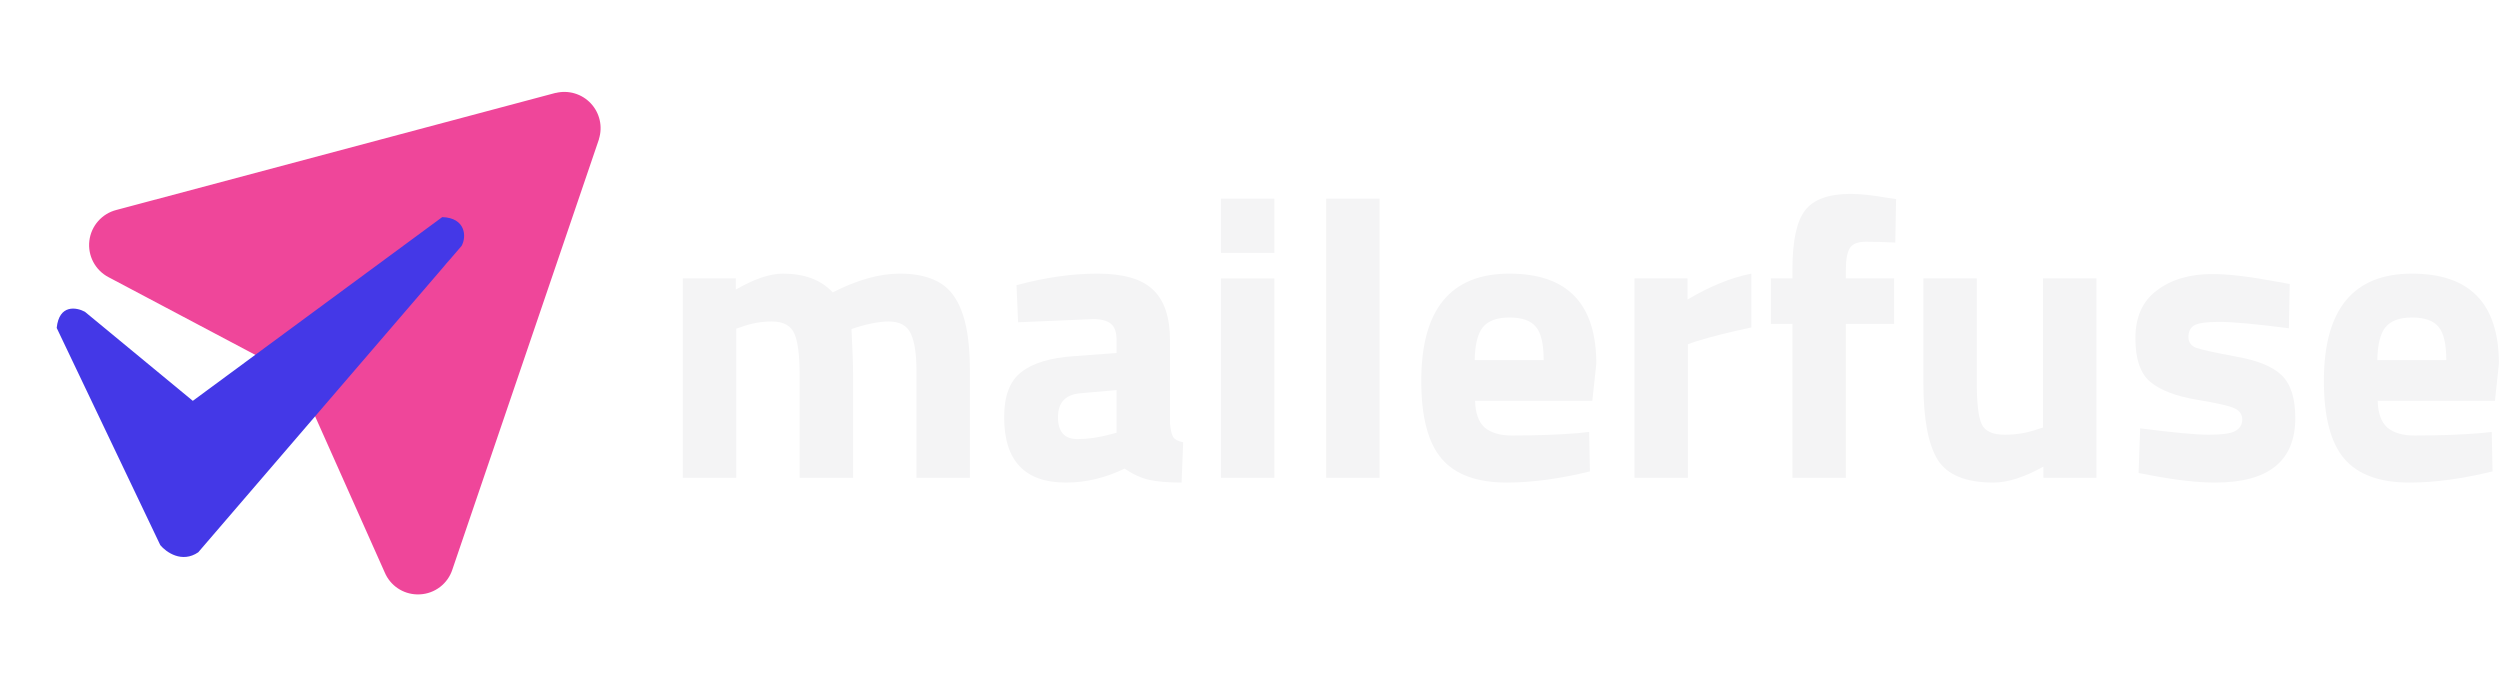
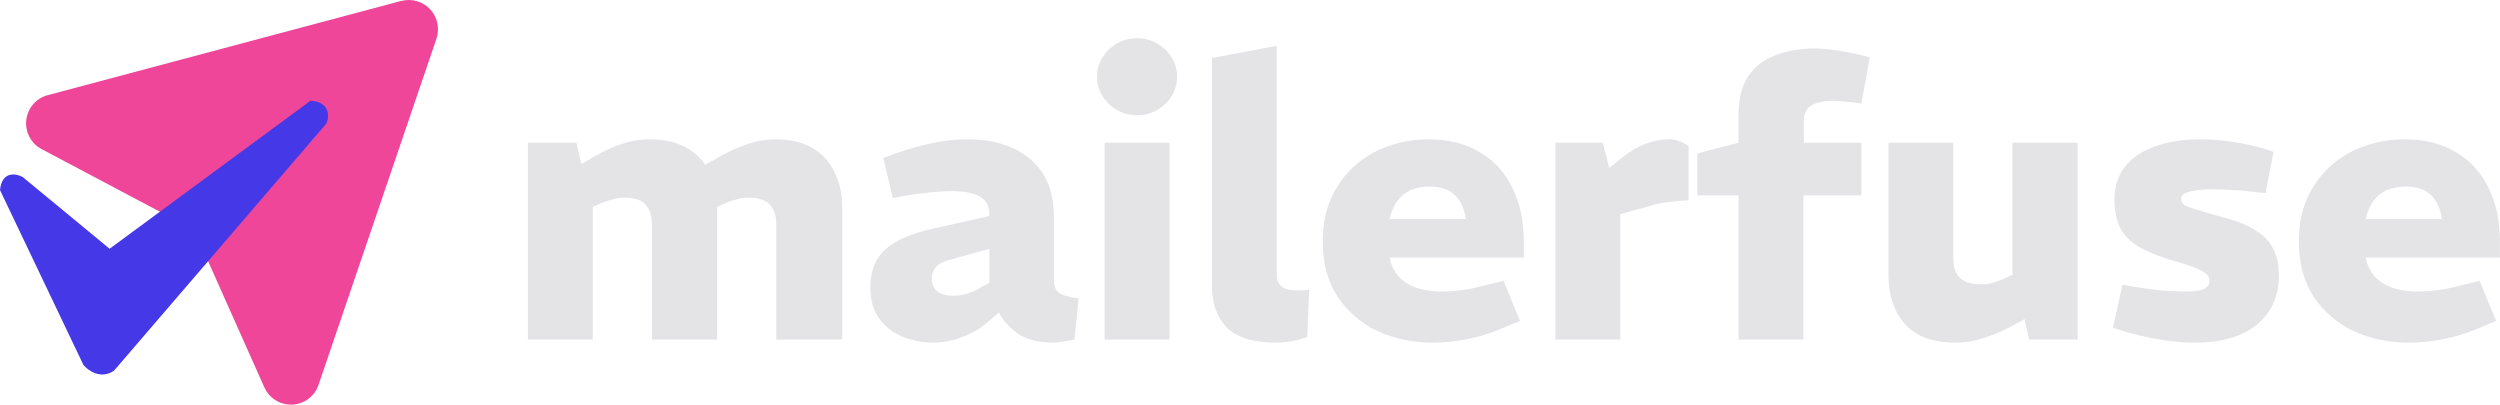
- <svg xmlns="http://www.w3.org/2000/svg" width="1341" height="363" viewBox="0 0 1341 363" fill="none">
-   <path d="M321.26 74.592C321.26 74.592 321.256 74.713 321.254 74.774L242.682 305.418C241.484 309.167 239.168 312.46 236.045 314.855C232.922 317.25 229.141 318.632 225.21 318.816C224.649 318.846 224.09 318.851 223.532 318.832C219.857 318.719 216.292 317.557 213.256 315.483C210.221 313.41 207.842 310.511 206.401 307.129L165.284 214.932C164.872 214.008 164.76 212.979 164.961 211.988C165.162 210.997 165.668 210.093 166.407 209.403L239.117 141.467C240.924 139.689 241.966 137.277 242.019 134.743C242.073 132.209 241.134 129.754 239.404 127.902C237.673 126.05 235.288 124.948 232.756 124.829C230.225 124.711 227.747 125.586 225.851 127.269L153.105 195.204C152.366 195.895 151.431 196.338 150.428 196.472C149.426 196.606 148.406 196.423 147.513 195.95L58.23 148.687C54.738 146.863 51.883 144.021 50.042 140.538C48.201 137.055 47.463 133.095 47.924 129.182C48.385 125.27 50.024 121.59 52.623 118.63C55.223 115.67 58.661 113.57 62.481 112.608L297.923 49.854L298.105 49.86C301.454 49.04 304.962 49.127 308.267 50.11C311.572 51.093 314.557 52.938 316.914 55.456C319.27 57.973 320.915 61.072 321.679 64.435C322.443 67.798 322.298 71.303 321.26 74.592Z" fill="#EF469A" />
-   <path d="M45.547 167.238L103.425 215.013L237.21 116.455C249.834 116.858 250.332 126.947 247.621 131.87L106.336 296.253C97.556 302.239 89.106 296.181 85.978 292.403L30.414 175.903C31.71 163.103 41.043 164.793 45.547 167.238Z" fill="#4438E7" />
-   <path d="M394.921 256.285H366.261V149.343H394.707V155.332C404.546 149.629 412.959 146.777 419.946 146.777C431.495 146.777 440.407 150.128 446.681 156.829C459.799 150.128 471.777 146.777 482.614 146.777C496.73 146.777 506.497 150.912 511.916 159.182C517.477 167.31 520.257 180.357 520.257 198.323V256.285H491.597V199.178C491.597 190.053 490.599 183.351 488.602 179.073C486.606 174.653 482.614 172.443 476.625 172.443C472.062 172.443 466.501 173.441 459.942 175.437L456.734 176.507C457.304 187.201 457.589 195.328 457.589 200.889V256.285H428.929V201.317C428.929 190.766 428.002 183.351 426.148 179.073C424.295 174.653 420.231 172.443 413.957 172.443C408.396 172.443 402.906 173.441 397.488 175.437L394.921 176.293V256.285Z" fill="#F4F4F5" />
-   <path d="M627.598 182.709V227.197C627.884 230.619 628.454 233.043 629.309 234.469C630.165 235.752 631.947 236.679 634.657 237.25L633.801 258.852C626.529 258.852 620.683 258.353 616.263 257.355C611.985 256.357 607.636 254.36 603.216 251.366C592.949 256.357 582.469 258.852 571.775 258.852C549.673 258.852 538.623 247.16 538.623 223.775C538.623 212.368 541.688 204.312 547.82 199.606C553.951 194.758 563.362 191.906 576.052 191.051L598.938 189.34V182.709C598.938 178.289 597.94 175.295 595.944 173.726C593.947 172.015 590.739 171.16 586.319 171.16L546.109 172.871L545.253 152.979C560.51 148.844 574.983 146.777 588.672 146.777C602.503 146.777 612.413 149.629 618.401 155.332C624.533 161.036 627.598 170.161 627.598 182.709ZM579.475 210.942C571.49 211.655 567.497 215.933 567.497 223.775C567.497 231.617 570.99 235.539 577.977 235.539C583.396 235.539 589.313 234.683 595.73 232.972L598.938 232.116V209.231L579.475 210.942Z" fill="#F4F4F5" />
-   <path d="M654.92 256.285V149.343H683.581V256.285H654.92ZM654.92 135.655V106.567H683.581V135.655H654.92Z" fill="#F4F4F5" />
-   <path d="M711.346 256.285V106.567H740.006V256.285H711.346Z" fill="#F4F4F5" />
-   <path d="M791.238 215.006C791.381 221.565 793.092 226.342 796.371 229.336C799.793 232.188 804.641 233.614 810.915 233.614C824.176 233.614 836.011 233.186 846.42 232.33L852.409 231.689L852.837 252.863C836.439 256.856 821.609 258.852 808.349 258.852C792.236 258.852 780.544 254.574 773.272 246.019C766 237.464 762.364 223.561 762.364 204.312C762.364 165.955 778.12 146.777 809.632 146.777C840.716 146.777 856.259 162.889 856.259 195.115L854.12 215.006H791.238ZM828.026 193.19C828.026 184.634 826.671 178.717 823.962 175.437C821.253 172.015 816.476 170.304 809.632 170.304C802.93 170.304 798.154 172.086 795.302 175.651C792.593 179.073 791.167 184.919 791.024 193.19H828.026Z" fill="#F4F4F5" />
-   <path d="M876.741 256.285V149.343H905.188V160.679C917.165 153.55 928.573 148.916 939.409 146.777V175.651C927.86 178.075 917.95 180.57 909.68 183.137L905.402 184.634V256.285H876.741Z" fill="#F4F4F5" />
-   <path d="M990.115 173.726V256.285H961.454V173.726H949.905V149.343H961.454V144.638C961.454 129.238 963.736 118.615 968.299 112.769C972.862 106.923 980.989 104 992.681 104C997.815 104 1004.45 104.713 1012.57 106.139L1017.06 106.78L1016.64 130.094C1010.36 129.809 1005.09 129.666 1000.81 129.666C996.531 129.666 993.68 130.807 992.254 133.088C990.828 135.37 990.115 139.291 990.115 144.852V149.343H1015.99V173.726H990.115Z" fill="#F4F4F5" />
-   <path d="M1095.86 149.343H1124.52V256.285H1096.08V250.297C1085.81 256 1076.9 258.852 1069.34 258.852C1054.51 258.852 1044.53 254.788 1039.4 246.661C1034.27 238.39 1031.7 224.63 1031.7 205.381V149.343H1060.36V205.809C1060.36 216.36 1061.21 223.561 1062.93 227.411C1064.64 231.261 1068.77 233.186 1075.33 233.186C1081.6 233.186 1087.52 232.188 1093.08 230.191L1095.86 229.336V149.343Z" fill="#F4F4F5" />
-   <path d="M1227.77 176.079C1210.09 173.797 1197.69 172.657 1190.56 172.657C1183.57 172.657 1179.01 173.298 1176.87 174.582C1174.87 175.865 1173.87 177.933 1173.87 180.784C1173.87 183.494 1175.23 185.418 1177.94 186.559C1180.79 187.557 1187.92 189.126 1199.33 191.265C1210.88 193.261 1219.08 196.612 1223.92 201.317C1228.77 206.023 1231.2 213.651 1231.2 224.203C1231.2 247.302 1216.87 258.852 1188.2 258.852C1178.79 258.852 1167.39 257.569 1153.98 255.002L1147.14 253.719L1147.99 229.764C1165.68 232.045 1177.94 233.186 1184.78 233.186C1191.77 233.186 1196.47 232.544 1198.9 231.261C1201.47 229.835 1202.75 227.767 1202.75 225.058C1202.75 222.349 1201.39 220.353 1198.69 219.07C1196.12 217.786 1189.27 216.218 1178.15 214.364C1167.17 212.51 1158.97 209.373 1153.56 204.953C1148.14 200.533 1145.43 192.691 1145.43 181.426C1145.43 170.019 1149.28 161.463 1156.98 155.76C1164.68 149.914 1174.59 146.991 1186.71 146.991C1195.12 146.991 1206.6 148.345 1221.14 151.054L1228.2 152.338L1227.77 176.079Z" fill="#F4F4F5" />
-   <path d="M1275.4 215.006C1275.54 221.565 1277.25 226.342 1280.53 229.336C1283.96 232.188 1288.8 233.614 1295.08 233.614C1308.34 233.614 1320.17 233.186 1330.58 232.33L1336.57 231.689L1337 252.863C1320.6 256.856 1305.77 258.852 1292.51 258.852C1276.4 258.852 1264.71 254.574 1257.43 246.019C1250.16 237.464 1246.53 223.561 1246.53 204.312C1246.53 165.955 1262.28 146.777 1293.79 146.777C1324.88 146.777 1340.42 162.889 1340.42 195.115L1338.28 215.006H1275.4ZM1312.19 193.19C1312.19 184.634 1310.83 178.717 1308.13 175.437C1305.42 172.015 1300.64 170.304 1293.79 170.304C1287.09 170.304 1282.32 172.086 1279.46 175.651C1276.76 179.073 1275.33 184.919 1275.19 193.19H1312.19Z" fill="#F4F4F5" />
+ <svg xmlns="http://www.w3.org/2000/svg" width="346" height="56" viewBox="0 0 346 56" fill="none">
+   <path d="M73.062 47V19.755H79.768L80.454 22.712L82.355 21.603C83.587 20.899 84.819 20.336 86.051 19.914C87.319 19.491 88.586 19.28 89.853 19.28C91.965 19.28 93.707 19.685 95.08 20.494C96.488 21.304 97.526 22.43 98.195 23.874C98.899 25.282 99.251 26.901 99.251 28.731V47H90.222V31.055C90.222 29.858 89.923 28.942 89.325 28.309C88.762 27.675 87.794 27.358 86.421 27.358C85.893 27.358 85.382 27.429 84.89 27.57C84.432 27.675 83.975 27.816 83.517 27.992L82.038 28.626V47H73.062ZM107.435 47V31.055C107.435 29.858 107.136 28.942 106.538 28.309C105.975 27.675 104.989 27.358 103.581 27.358C103.053 27.358 102.543 27.429 102.05 27.57C101.592 27.675 101.135 27.816 100.677 27.992L98.934 28.784L96.453 23.451L99.727 21.603C100.994 20.899 102.261 20.336 103.528 19.914C104.795 19.491 106.063 19.28 107.33 19.28C109.407 19.28 111.114 19.685 112.451 20.494C113.824 21.304 114.845 22.43 115.514 23.874C116.218 25.282 116.57 26.901 116.57 28.731V47H107.435Z" fill="#E4E4E7" />
+   <path d="M129.22 47.422C127.742 47.422 126.334 47.158 124.996 46.63C123.659 46.102 122.567 45.275 121.723 44.149C120.878 42.987 120.455 41.544 120.455 39.819C120.455 37.496 121.159 35.718 122.567 34.486C124.011 33.219 126.211 32.269 129.167 31.635L136.929 29.893V29.787C136.964 28.661 136.577 27.834 135.767 27.306C134.958 26.742 133.62 26.461 131.755 26.461C130.663 26.461 129.537 26.531 128.375 26.672C127.214 26.778 126.07 26.936 124.943 27.147L123.571 27.411L122.251 21.867L123.94 21.234C125.665 20.635 127.355 20.16 129.009 19.808C130.663 19.456 132.3 19.28 133.919 19.28C137.51 19.28 140.396 20.195 142.579 22.026C144.761 23.821 145.852 26.479 145.852 29.998V38.658C145.852 39.538 146.081 40.154 146.539 40.506C147.031 40.858 147.947 41.122 149.284 41.298L148.703 47C148.211 47.106 147.7 47.194 147.172 47.264C146.679 47.37 146.257 47.422 145.905 47.422C143.863 47.422 142.227 47.035 140.995 46.261C139.798 45.451 138.883 44.448 138.249 43.251L137.087 44.255C135.926 45.31 134.641 46.102 133.233 46.63C131.825 47.158 130.487 47.422 129.22 47.422ZM131.966 40.928C132.529 40.928 133.145 40.84 133.814 40.664C134.518 40.453 135.204 40.136 135.873 39.714L136.929 39.133V34.434L131.438 35.965C130.487 36.211 129.836 36.563 129.484 37.021C129.132 37.443 128.956 37.954 128.956 38.552C128.956 39.327 129.22 39.925 129.748 40.347C130.311 40.734 131.051 40.928 131.966 40.928Z" fill="#E4E4E7" />
+   <path d="M152.881 47V19.755H161.857V47H152.881ZM157.369 15.954C156.384 15.954 155.451 15.707 154.571 15.214C153.726 14.722 153.057 14.07 152.564 13.261C152.072 12.451 151.825 11.571 151.825 10.621C151.825 9.635 152.072 8.755 152.564 7.981C153.057 7.171 153.726 6.52 154.571 6.027C155.451 5.534 156.384 5.288 157.369 5.288C158.39 5.288 159.323 5.534 160.168 6.027C161.012 6.52 161.681 7.171 162.174 7.981C162.667 8.755 162.913 9.635 162.913 10.621C162.913 11.571 162.667 12.451 162.174 13.261C161.681 14.07 161.012 14.722 160.168 15.214C159.323 15.707 158.39 15.954 157.369 15.954Z" fill="#E4E4E7" />
+   <path d="M176.595 47.422C173.427 47.422 171.157 46.718 169.784 45.31C168.411 43.903 167.725 41.967 167.725 39.502V8.034L176.701 6.344V38.024C176.701 38.728 176.93 39.274 177.387 39.661C177.845 40.013 178.567 40.189 179.552 40.189C179.763 40.189 180.01 40.189 180.291 40.189C180.573 40.154 180.872 40.118 181.189 40.083L180.925 46.63C180.291 46.877 179.587 47.071 178.813 47.211C178.039 47.352 177.299 47.422 176.595 47.422Z" fill="#E4E4E7" />
+   <path d="M198.328 47.422C195.547 47.422 192.995 46.895 190.672 45.839C188.384 44.747 186.536 43.163 185.128 41.087C183.755 38.974 183.068 36.422 183.068 33.431C183.068 31.178 183.456 29.171 184.23 27.411C185.04 25.651 186.113 24.173 187.451 22.976C188.824 21.744 190.39 20.829 192.15 20.23C193.91 19.597 195.758 19.28 197.694 19.28C200.51 19.28 202.886 19.878 204.822 21.075C206.793 22.237 208.289 23.874 209.31 25.986C210.366 28.098 210.894 30.562 210.894 33.378V35.648H192.308C192.555 36.775 193.012 37.69 193.681 38.394C194.35 39.062 195.177 39.555 196.163 39.872C197.184 40.189 198.328 40.347 199.595 40.347C200.475 40.347 201.408 40.277 202.393 40.136C203.414 39.995 204.452 39.784 205.508 39.502L208.096 38.869L210.366 44.413L207.832 45.469C206.248 46.138 204.646 46.63 203.027 46.947C201.408 47.264 199.841 47.422 198.328 47.422ZM192.308 30.315H202.868C202.657 28.837 202.147 27.728 201.337 26.989C200.528 26.215 199.366 25.827 197.852 25.827C196.902 25.827 196.04 25.986 195.265 26.302C194.526 26.619 193.91 27.112 193.417 27.781C192.924 28.45 192.555 29.294 192.308 30.315Z" fill="#E4E4E7" />
+   <path d="M215.272 47V19.755H221.819L222.717 23.24L224.776 21.603C225.761 20.829 226.782 20.248 227.838 19.861C228.929 19.474 229.968 19.28 230.953 19.28C231.376 19.245 231.816 19.315 232.273 19.491C232.766 19.632 233.241 19.878 233.699 20.23V27.728C232.678 27.763 231.693 27.851 230.742 27.992C229.792 28.098 228.736 28.344 227.574 28.731L224.248 29.629V47H215.272Z" fill="#E4E4E7" />
+   <path d="M240.614 47V27.042H234.912V21.234L240.614 19.755V15.954C240.614 13.701 241.054 11.906 241.934 10.568C242.849 9.23 244.099 8.262 245.683 7.664C247.302 7.03 249.133 6.714 251.174 6.714C252.265 6.714 253.392 6.819 254.553 7.03C255.715 7.206 256.912 7.453 258.144 7.77L258.777 7.981L257.616 14.317L256.771 14.211C256.208 14.141 255.68 14.088 255.187 14.053C254.729 13.982 254.307 13.947 253.92 13.947C252.441 13.947 251.35 14.176 250.646 14.634C249.977 15.056 249.643 15.778 249.643 16.799V19.755H257.616V27.042H249.59V47H240.614Z" fill="#E4E4E7" />
+   <path d="M270.707 47.422C267.504 47.422 265.145 46.56 263.632 44.835C262.118 43.111 261.361 40.84 261.361 38.024V19.755H270.337V35.648C270.337 36.986 270.654 37.936 271.288 38.499C271.921 39.062 272.889 39.344 274.192 39.344C274.72 39.344 275.213 39.291 275.67 39.186C276.128 39.045 276.585 38.886 277.043 38.711L278.521 38.024V19.755H287.55V47H280.845L279.736 42.195L281.478 43.462L278.205 45.258C276.902 45.926 275.617 46.455 274.35 46.842C273.118 47.229 271.904 47.422 270.707 47.422Z" fill="#E4E4E7" />
+   <path d="M303.783 47.422C302.199 47.422 300.58 47.282 298.926 47C297.271 46.718 295.617 46.331 293.962 45.839L292.431 45.363L293.751 39.397L295.124 39.661C296.462 39.872 297.746 40.048 298.978 40.189C300.21 40.294 301.407 40.347 302.569 40.347C303.625 40.347 304.417 40.242 304.945 40.031C305.508 39.784 305.79 39.397 305.79 38.869C305.79 38.552 305.684 38.27 305.473 38.024C305.262 37.778 304.839 37.514 304.206 37.232C303.607 36.95 302.692 36.634 301.46 36.282C299.207 35.648 297.43 34.962 296.127 34.222C294.86 33.483 293.962 32.586 293.434 31.53C292.906 30.474 292.642 29.136 292.642 27.517C292.678 25.686 293.188 24.173 294.174 22.976C295.194 21.744 296.585 20.829 298.345 20.23C300.105 19.597 302.182 19.28 304.575 19.28C306.054 19.28 307.55 19.403 309.063 19.65C310.612 19.861 312.178 20.213 313.762 20.706L314.66 21.023L313.551 26.725L312.442 26.619C311.14 26.443 309.961 26.338 308.905 26.302C307.884 26.232 307.004 26.197 306.265 26.197C304.892 26.197 303.818 26.302 303.044 26.514C302.27 26.725 301.882 27.042 301.882 27.464C301.882 27.816 301.988 28.098 302.199 28.309C302.446 28.485 302.956 28.696 303.73 28.942C304.54 29.189 305.754 29.541 307.374 29.998C309.38 30.491 310.964 31.107 312.126 31.846C313.287 32.55 314.114 33.413 314.607 34.434C315.135 35.419 315.399 36.634 315.399 38.077C315.399 40.154 314.889 41.896 313.868 43.304C312.882 44.677 311.527 45.715 309.802 46.419C308.078 47.088 306.071 47.422 303.783 47.422Z" fill="#E4E4E7" />
+   <path d="M333.421 47.422C330.641 47.422 328.089 46.895 325.765 45.839C323.477 44.747 321.629 43.163 320.221 41.087C318.849 38.974 318.162 36.422 318.162 33.431C318.162 31.178 318.549 29.171 319.324 27.411C320.133 25.651 321.207 24.173 322.545 22.976C323.917 21.744 325.484 20.829 327.244 20.23C329.004 19.597 330.852 19.28 332.788 19.28C335.604 19.28 337.98 19.878 339.916 21.075C341.887 22.237 343.383 23.874 344.404 25.986C345.46 28.098 345.988 30.562 345.988 33.378V35.648H327.402C327.649 36.775 328.106 37.69 328.775 38.394C329.444 39.062 330.271 39.555 331.257 39.872C332.277 40.189 333.421 40.347 334.689 40.347C335.569 40.347 336.501 40.277 337.487 40.136C338.508 39.995 339.546 39.784 340.602 39.502L343.189 38.869L345.46 44.413L342.925 45.469C341.341 46.138 339.74 46.63 338.121 46.947C336.501 47.264 334.935 47.422 333.421 47.422ZM327.402 30.315H337.962C337.751 28.837 337.241 27.728 336.431 26.989C335.621 26.215 334.46 25.827 332.946 25.827C331.996 25.827 331.133 25.986 330.359 26.302C329.62 26.619 329.004 27.112 328.511 27.781C328.018 28.45 327.649 29.294 327.402 30.315Z" fill="#E4E4E7" />
+   <path d="M60.428 5.254C60.428 5.254 60.427 5.279 60.426 5.292L44.102 53.211C43.853 53.99 43.372 54.674 42.723 55.171C42.075 55.669 41.289 55.956 40.472 55.994C40.356 56.001 40.239 56.002 40.124 55.998C39.36 55.974 38.619 55.733 37.989 55.302C37.358 54.871 36.864 54.269 36.565 53.566L28.022 34.411C27.936 34.219 27.913 34.006 27.955 33.8C27.997 33.594 28.102 33.406 28.255 33.263L43.362 19.148C43.737 18.779 43.953 18.278 43.965 17.751C43.976 17.225 43.781 16.715 43.421 16.33C43.062 15.945 42.566 15.716 42.04 15.691C41.514 15.667 40.999 15.849 40.605 16.198L25.492 30.313C25.338 30.456 25.144 30.548 24.936 30.576C24.727 30.604 24.515 30.566 24.33 30.468L5.78 20.648C5.055 20.269 4.462 19.679 4.079 18.955C3.697 18.232 3.543 17.409 3.639 16.596C3.735 15.783 4.075 15.018 4.616 14.403C5.156 13.789 5.87 13.352 6.664 13.152L55.579 0.114L55.617 0.116C56.313 -0.055 57.042 -0.037 57.728 0.168C58.415 0.372 59.035 0.755 59.525 1.278C60.014 1.801 60.356 2.445 60.515 3.144C60.673 3.843 60.643 4.571 60.428 5.254Z" fill="#EF469A" />
+   <path d="M3.144 24.502L15.169 34.428L42.964 13.952C45.587 14.035 45.69 16.131 45.127 17.154L15.774 51.307C13.95 52.55 12.194 51.292 11.544 50.507L0 26.303C0.269 23.643 2.208 23.994 3.144 24.502Z" fill="#4438E7" />
</svg>
